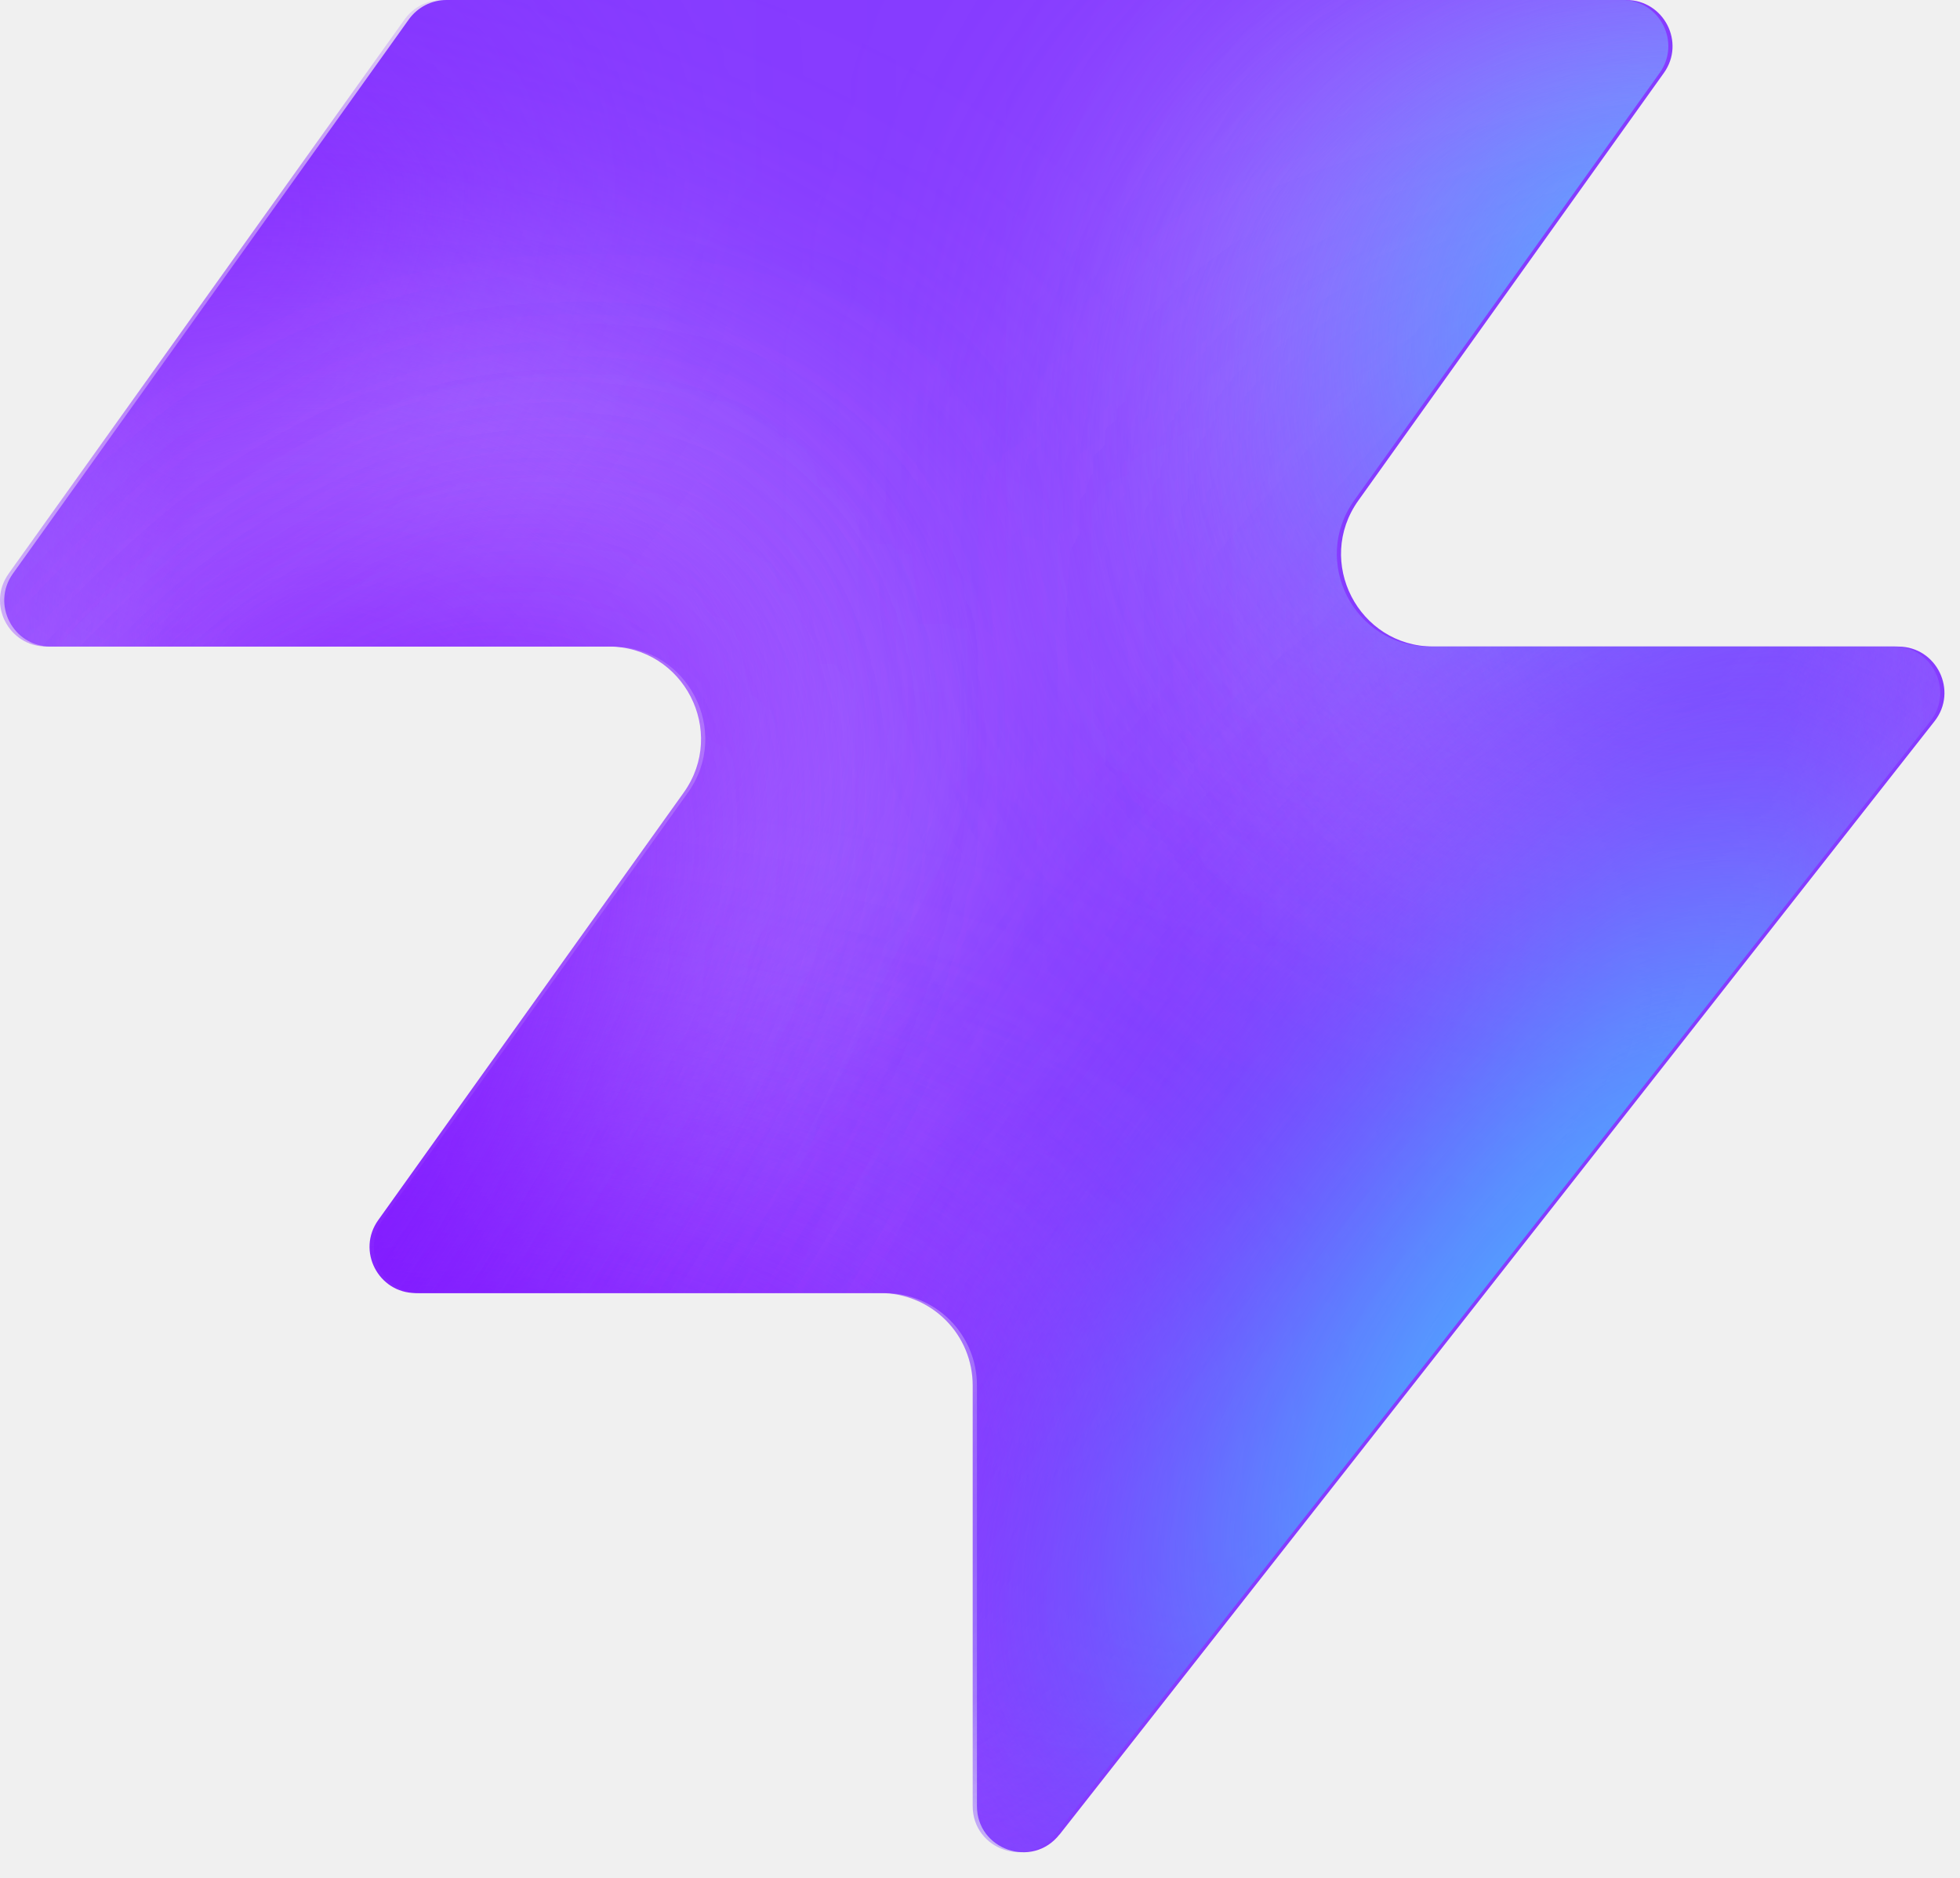
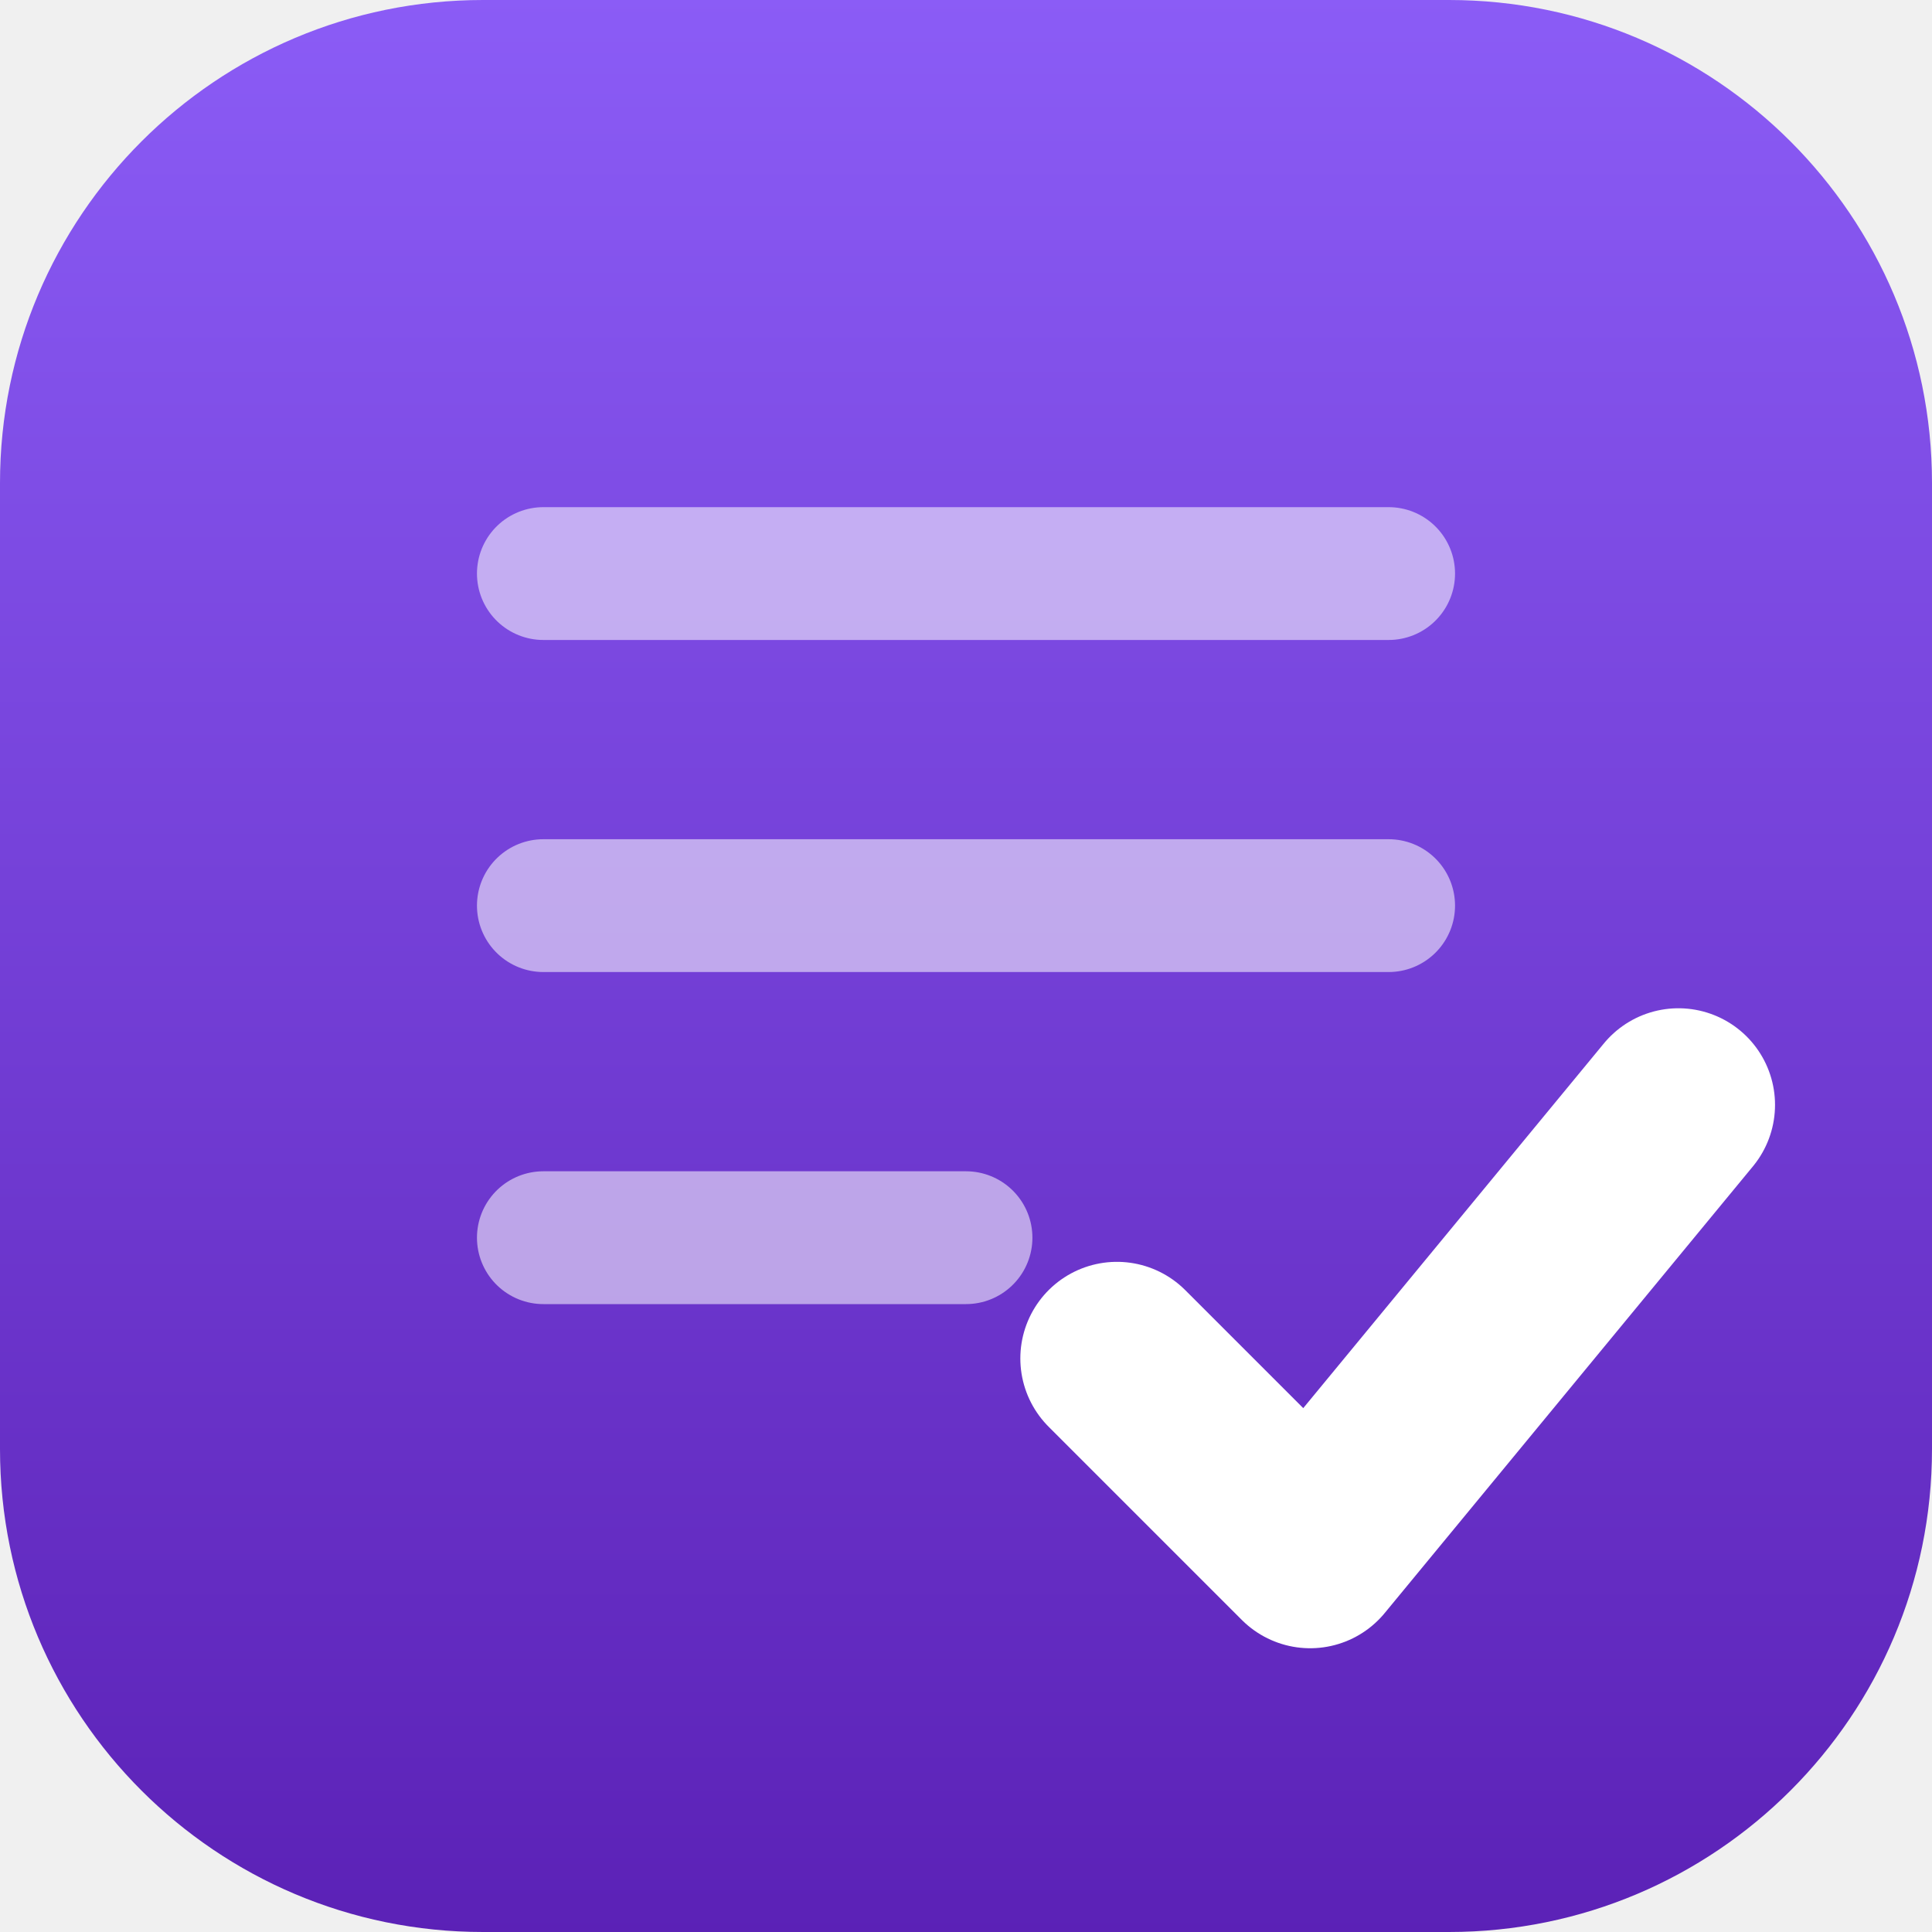
- <svg xmlns="http://www.w3.org/2000/svg" width="48" height="46" fill="none" viewBox="0 0 48 46">
-   <path fill="#863bff" d="M25.946 44.938c-.664.845-2.021.375-2.021-.698V33.937a2.26 2.26 0 0 0-2.262-2.262H10.287c-.92 0-1.456-1.04-.92-1.788l7.48-10.471c1.07-1.497 0-3.578-1.842-3.578H1.237c-.92 0-1.456-1.04-.92-1.788L10.013.474c.214-.297.556-.474.92-.474h28.894c.92 0 1.456 1.04.92 1.788l-7.48 10.471c-1.07 1.498 0 3.579 1.842 3.579h11.377c.943 0 1.473 1.088.89 1.83L25.947 44.94z" style="fill:#863bff;fill:color(display-p3 .525 .23 1);fill-opacity:1" />
-   <mask id="a" width="48" height="46" x="0" y="0" maskUnits="userSpaceOnUse" style="mask-type:alpha">
-     <path fill="#000" d="M25.842 44.938c-.664.844-2.021.375-2.021-.698V33.937a2.26 2.26 0 0 0-2.262-2.262H10.183c-.92 0-1.456-1.04-.92-1.788l7.48-10.471c1.07-1.498 0-3.579-1.842-3.579H1.133c-.92 0-1.456-1.04-.92-1.787L9.91.473c.214-.297.556-.474.92-.474h28.894c.92 0 1.456 1.04.92 1.788l-7.48 10.471c-1.07 1.498 0 3.578 1.842 3.578h11.377c.943 0 1.473 1.088.89 1.832L25.843 44.94z" style="fill:#000;fill-opacity:1" />
-   </mask>
-   <g mask="url(#a)">
-     <g filter="url(#b)">
-       <ellipse cx="5.508" cy="14.704" fill="#ede6ff" rx="5.508" ry="14.704" style="fill:#ede6ff;fill:color(display-p3 .927 .903 1);fill-opacity:1" transform="matrix(.00324 1 1 -.00324 -4.47 31.516)" />
-     </g>
-     <g filter="url(#c)">
-       <ellipse cx="10.399" cy="29.851" fill="#ede6ff" rx="10.399" ry="29.851" style="fill:#ede6ff;fill:color(display-p3 .927 .903 1);fill-opacity:1" transform="matrix(.00324 1 1 -.00324 -39.328 7.883)" />
-     </g>
-     <g filter="url(#d)">
-       <ellipse cx="5.508" cy="30.487" fill="#7e14ff" rx="5.508" ry="30.487" style="fill:#7e14ff;fill:color(display-p3 .492 .077 1);fill-opacity:1" transform="rotate(89.814 -25.913 -14.639)scale(1 -1)" />
-     </g>
-     <g filter="url(#e)">
-       <ellipse cx="5.508" cy="30.599" fill="#7e14ff" rx="5.508" ry="30.599" style="fill:#7e14ff;fill:color(display-p3 .492 .077 1);fill-opacity:1" transform="rotate(89.814 -32.644 -3.334)scale(1 -1)" />
-     </g>
-     <g filter="url(#f)">
-       <ellipse cx="5.508" cy="30.599" fill="#7e14ff" rx="5.508" ry="30.599" style="fill:#7e14ff;fill:color(display-p3 .492 .077 1);fill-opacity:1" transform="matrix(.00324 1 1 -.00324 -34.34 30.47)" />
-     </g>
-     <g filter="url(#g)">
-       <ellipse cx="14.072" cy="22.078" fill="#ede6ff" rx="14.072" ry="22.078" style="fill:#ede6ff;fill:color(display-p3 .927 .903 1);fill-opacity:1" transform="rotate(93.35 24.506 48.493)scale(-1 1)" />
-     </g>
-     <g filter="url(#h)">
-       <ellipse cx="3.47" cy="21.501" fill="#7e14ff" rx="3.47" ry="21.501" style="fill:#7e14ff;fill:color(display-p3 .492 .077 1);fill-opacity:1" transform="rotate(89.009 28.708 47.59)scale(-1 1)" />
-     </g>
-     <g filter="url(#i)">
-       <ellipse cx="3.47" cy="21.501" fill="#7e14ff" rx="3.47" ry="21.501" style="fill:#7e14ff;fill:color(display-p3 .492 .077 1);fill-opacity:1" transform="rotate(89.009 28.708 47.59)scale(-1 1)" />
-     </g>
-     <g filter="url(#j)">
-       <ellipse cx=".387" cy="8.972" fill="#7e14ff" rx="4.407" ry="29.108" style="fill:#7e14ff;fill:color(display-p3 .492 .077 1);fill-opacity:1" transform="rotate(39.51 .387 8.972)" />
-     </g>
-     <g filter="url(#k)">
-       <ellipse cx="47.523" cy="-6.092" fill="#7e14ff" rx="4.407" ry="29.108" style="fill:#7e14ff;fill:color(display-p3 .492 .077 1);fill-opacity:1" transform="rotate(37.892 47.523 -6.092)" />
-     </g>
-     <g filter="url(#l)">
-       <ellipse cx="41.412" cy="6.333" fill="#47bfff" rx="5.971" ry="9.665" style="fill:#47bfff;fill:color(display-p3 .28 .748 1);fill-opacity:1" transform="rotate(37.892 41.412 6.333)" />
-     </g>
-     <g filter="url(#m)">
-       <ellipse cx="-1.879" cy="38.332" fill="#7e14ff" rx="4.407" ry="29.108" style="fill:#7e14ff;fill:color(display-p3 .492 .077 1);fill-opacity:1" transform="rotate(37.892 -1.88 38.332)" />
-     </g>
-     <g filter="url(#n)">
-       <ellipse cx="-1.879" cy="38.332" fill="#7e14ff" rx="4.407" ry="29.108" style="fill:#7e14ff;fill:color(display-p3 .492 .077 1);fill-opacity:1" transform="rotate(37.892 -1.88 38.332)" />
-     </g>
-     <g filter="url(#o)">
-       <ellipse cx="35.651" cy="29.907" fill="#7e14ff" rx="4.407" ry="29.108" style="fill:#7e14ff;fill:color(display-p3 .492 .077 1);fill-opacity:1" transform="rotate(37.892 35.651 29.907)" />
-     </g>
-     <g filter="url(#p)">
-       <ellipse cx="38.418" cy="32.4" fill="#47bfff" rx="5.971" ry="15.297" style="fill:#47bfff;fill:color(display-p3 .28 .748 1);fill-opacity:1" transform="rotate(37.892 38.418 32.4)" />
-     </g>
-   </g>
+ <svg xmlns="http://www.w3.org/2000/svg" width="32" height="32" viewBox="0 0 32 32">
  <defs>
-     <filter id="b" width="60.045" height="41.654" x="-19.77" y="16.149" color-interpolation-filters="sRGB" filterUnits="userSpaceOnUse">
-       <feFlood flood-opacity="0" result="BackgroundImageFix" />
-       <feBlend in="SourceGraphic" in2="BackgroundImageFix" result="shape" />
-       <feGaussianBlur result="effect1_foregroundBlur_2002_17158" stdDeviation="7.659" />
-     </filter>
-     <filter id="c" width="90.34" height="51.437" x="-54.613" y="-7.533" color-interpolation-filters="sRGB" filterUnits="userSpaceOnUse">
-       <feFlood flood-opacity="0" result="BackgroundImageFix" />
-       <feBlend in="SourceGraphic" in2="BackgroundImageFix" result="shape" />
-       <feGaussianBlur result="effect1_foregroundBlur_2002_17158" stdDeviation="7.659" />
-     </filter>
-     <filter id="d" width="79.355" height="29.4" x="-49.64" y="2.03" color-interpolation-filters="sRGB" filterUnits="userSpaceOnUse">
-       <feFlood flood-opacity="0" result="BackgroundImageFix" />
-       <feBlend in="SourceGraphic" in2="BackgroundImageFix" result="shape" />
-       <feGaussianBlur result="effect1_foregroundBlur_2002_17158" stdDeviation="4.596" />
-     </filter>
-     <filter id="e" width="79.579" height="29.4" x="-45.045" y="20.029" color-interpolation-filters="sRGB" filterUnits="userSpaceOnUse">
-       <feFlood flood-opacity="0" result="BackgroundImageFix" />
-       <feBlend in="SourceGraphic" in2="BackgroundImageFix" result="shape" />
-       <feGaussianBlur result="effect1_foregroundBlur_2002_17158" stdDeviation="4.596" />
-     </filter>
-     <filter id="f" width="79.579" height="29.4" x="-43.513" y="21.178" color-interpolation-filters="sRGB" filterUnits="userSpaceOnUse">
-       <feFlood flood-opacity="0" result="BackgroundImageFix" />
-       <feBlend in="SourceGraphic" in2="BackgroundImageFix" result="shape" />
-       <feGaussianBlur result="effect1_foregroundBlur_2002_17158" stdDeviation="4.596" />
-     </filter>
-     <filter id="g" width="74.749" height="58.852" x="15.756" y="-17.901" color-interpolation-filters="sRGB" filterUnits="userSpaceOnUse">
-       <feFlood flood-opacity="0" result="BackgroundImageFix" />
-       <feBlend in="SourceGraphic" in2="BackgroundImageFix" result="shape" />
-       <feGaussianBlur result="effect1_foregroundBlur_2002_17158" stdDeviation="7.659" />
-     </filter>
-     <filter id="h" width="61.377" height="25.362" x="23.548" y="2.284" color-interpolation-filters="sRGB" filterUnits="userSpaceOnUse">
-       <feFlood flood-opacity="0" result="BackgroundImageFix" />
-       <feBlend in="SourceGraphic" in2="BackgroundImageFix" result="shape" />
-       <feGaussianBlur result="effect1_foregroundBlur_2002_17158" stdDeviation="4.596" />
-     </filter>
-     <filter id="i" width="61.377" height="25.362" x="23.548" y="2.284" color-interpolation-filters="sRGB" filterUnits="userSpaceOnUse">
-       <feFlood flood-opacity="0" result="BackgroundImageFix" />
-       <feBlend in="SourceGraphic" in2="BackgroundImageFix" result="shape" />
-       <feGaussianBlur result="effect1_foregroundBlur_2002_17158" stdDeviation="4.596" />
-     </filter>
-     <filter id="j" width="56.045" height="63.649" x="-27.636" y="-22.853" color-interpolation-filters="sRGB" filterUnits="userSpaceOnUse">
-       <feFlood flood-opacity="0" result="BackgroundImageFix" />
-       <feBlend in="SourceGraphic" in2="BackgroundImageFix" result="shape" />
-       <feGaussianBlur result="effect1_foregroundBlur_2002_17158" stdDeviation="4.596" />
-     </filter>
-     <filter id="k" width="54.814" height="64.646" x="20.116" y="-38.415" color-interpolation-filters="sRGB" filterUnits="userSpaceOnUse">
-       <feFlood flood-opacity="0" result="BackgroundImageFix" />
-       <feBlend in="SourceGraphic" in2="BackgroundImageFix" result="shape" />
-       <feGaussianBlur result="effect1_foregroundBlur_2002_17158" stdDeviation="4.596" />
-     </filter>
-     <filter id="l" width="33.541" height="35.313" x="24.641" y="-11.323" color-interpolation-filters="sRGB" filterUnits="userSpaceOnUse">
-       <feFlood flood-opacity="0" result="BackgroundImageFix" />
-       <feBlend in="SourceGraphic" in2="BackgroundImageFix" result="shape" />
-       <feGaussianBlur result="effect1_foregroundBlur_2002_17158" stdDeviation="4.596" />
-     </filter>
-     <filter id="m" width="54.814" height="64.646" x="-29.286" y="6.009" color-interpolation-filters="sRGB" filterUnits="userSpaceOnUse">
-       <feFlood flood-opacity="0" result="BackgroundImageFix" />
-       <feBlend in="SourceGraphic" in2="BackgroundImageFix" result="shape" />
-       <feGaussianBlur result="effect1_foregroundBlur_2002_17158" stdDeviation="4.596" />
-     </filter>
-     <filter id="n" width="54.814" height="64.646" x="-29.286" y="6.009" color-interpolation-filters="sRGB" filterUnits="userSpaceOnUse">
-       <feFlood flood-opacity="0" result="BackgroundImageFix" />
-       <feBlend in="SourceGraphic" in2="BackgroundImageFix" result="shape" />
-       <feGaussianBlur result="effect1_foregroundBlur_2002_17158" stdDeviation="4.596" />
-     </filter>
-     <filter id="o" width="54.814" height="64.646" x="8.244" y="-2.416" color-interpolation-filters="sRGB" filterUnits="userSpaceOnUse">
-       <feFlood flood-opacity="0" result="BackgroundImageFix" />
-       <feBlend in="SourceGraphic" in2="BackgroundImageFix" result="shape" />
-       <feGaussianBlur result="effect1_foregroundBlur_2002_17158" stdDeviation="4.596" />
-     </filter>
-     <filter id="p" width="39.409" height="43.623" x="18.713" y="10.588" color-interpolation-filters="sRGB" filterUnits="userSpaceOnUse">
-       <feFlood flood-opacity="0" result="BackgroundImageFix" />
-       <feBlend in="SourceGraphic" in2="BackgroundImageFix" result="shape" />
-       <feGaussianBlur result="effect1_foregroundBlur_2002_17158" stdDeviation="4.596" />
-     </filter>
+     <linearGradient id="g" x1="0" y1="0" x2="0" y2="1">
+       <stop offset="0" stop-color="#8b5cf6" />
+       <stop offset="1" stop-color="#5b21b6" />
+     </linearGradient>
  </defs>
+   <rect width="32" height="32" rx="8" fill="url(#g)" />
+   <path d="M9 9.5h14M9 15h14M9 20.5h7" stroke="#ffffff" stroke-opacity="0.55" stroke-width="2.2" stroke-linecap="round" />
+   <path d="M18.5 22.5l3.2 3.2 6.1-7.4" fill="none" stroke="#ffffff" stroke-width="3.2" stroke-linecap="round" stroke-linejoin="round" />
</svg>
